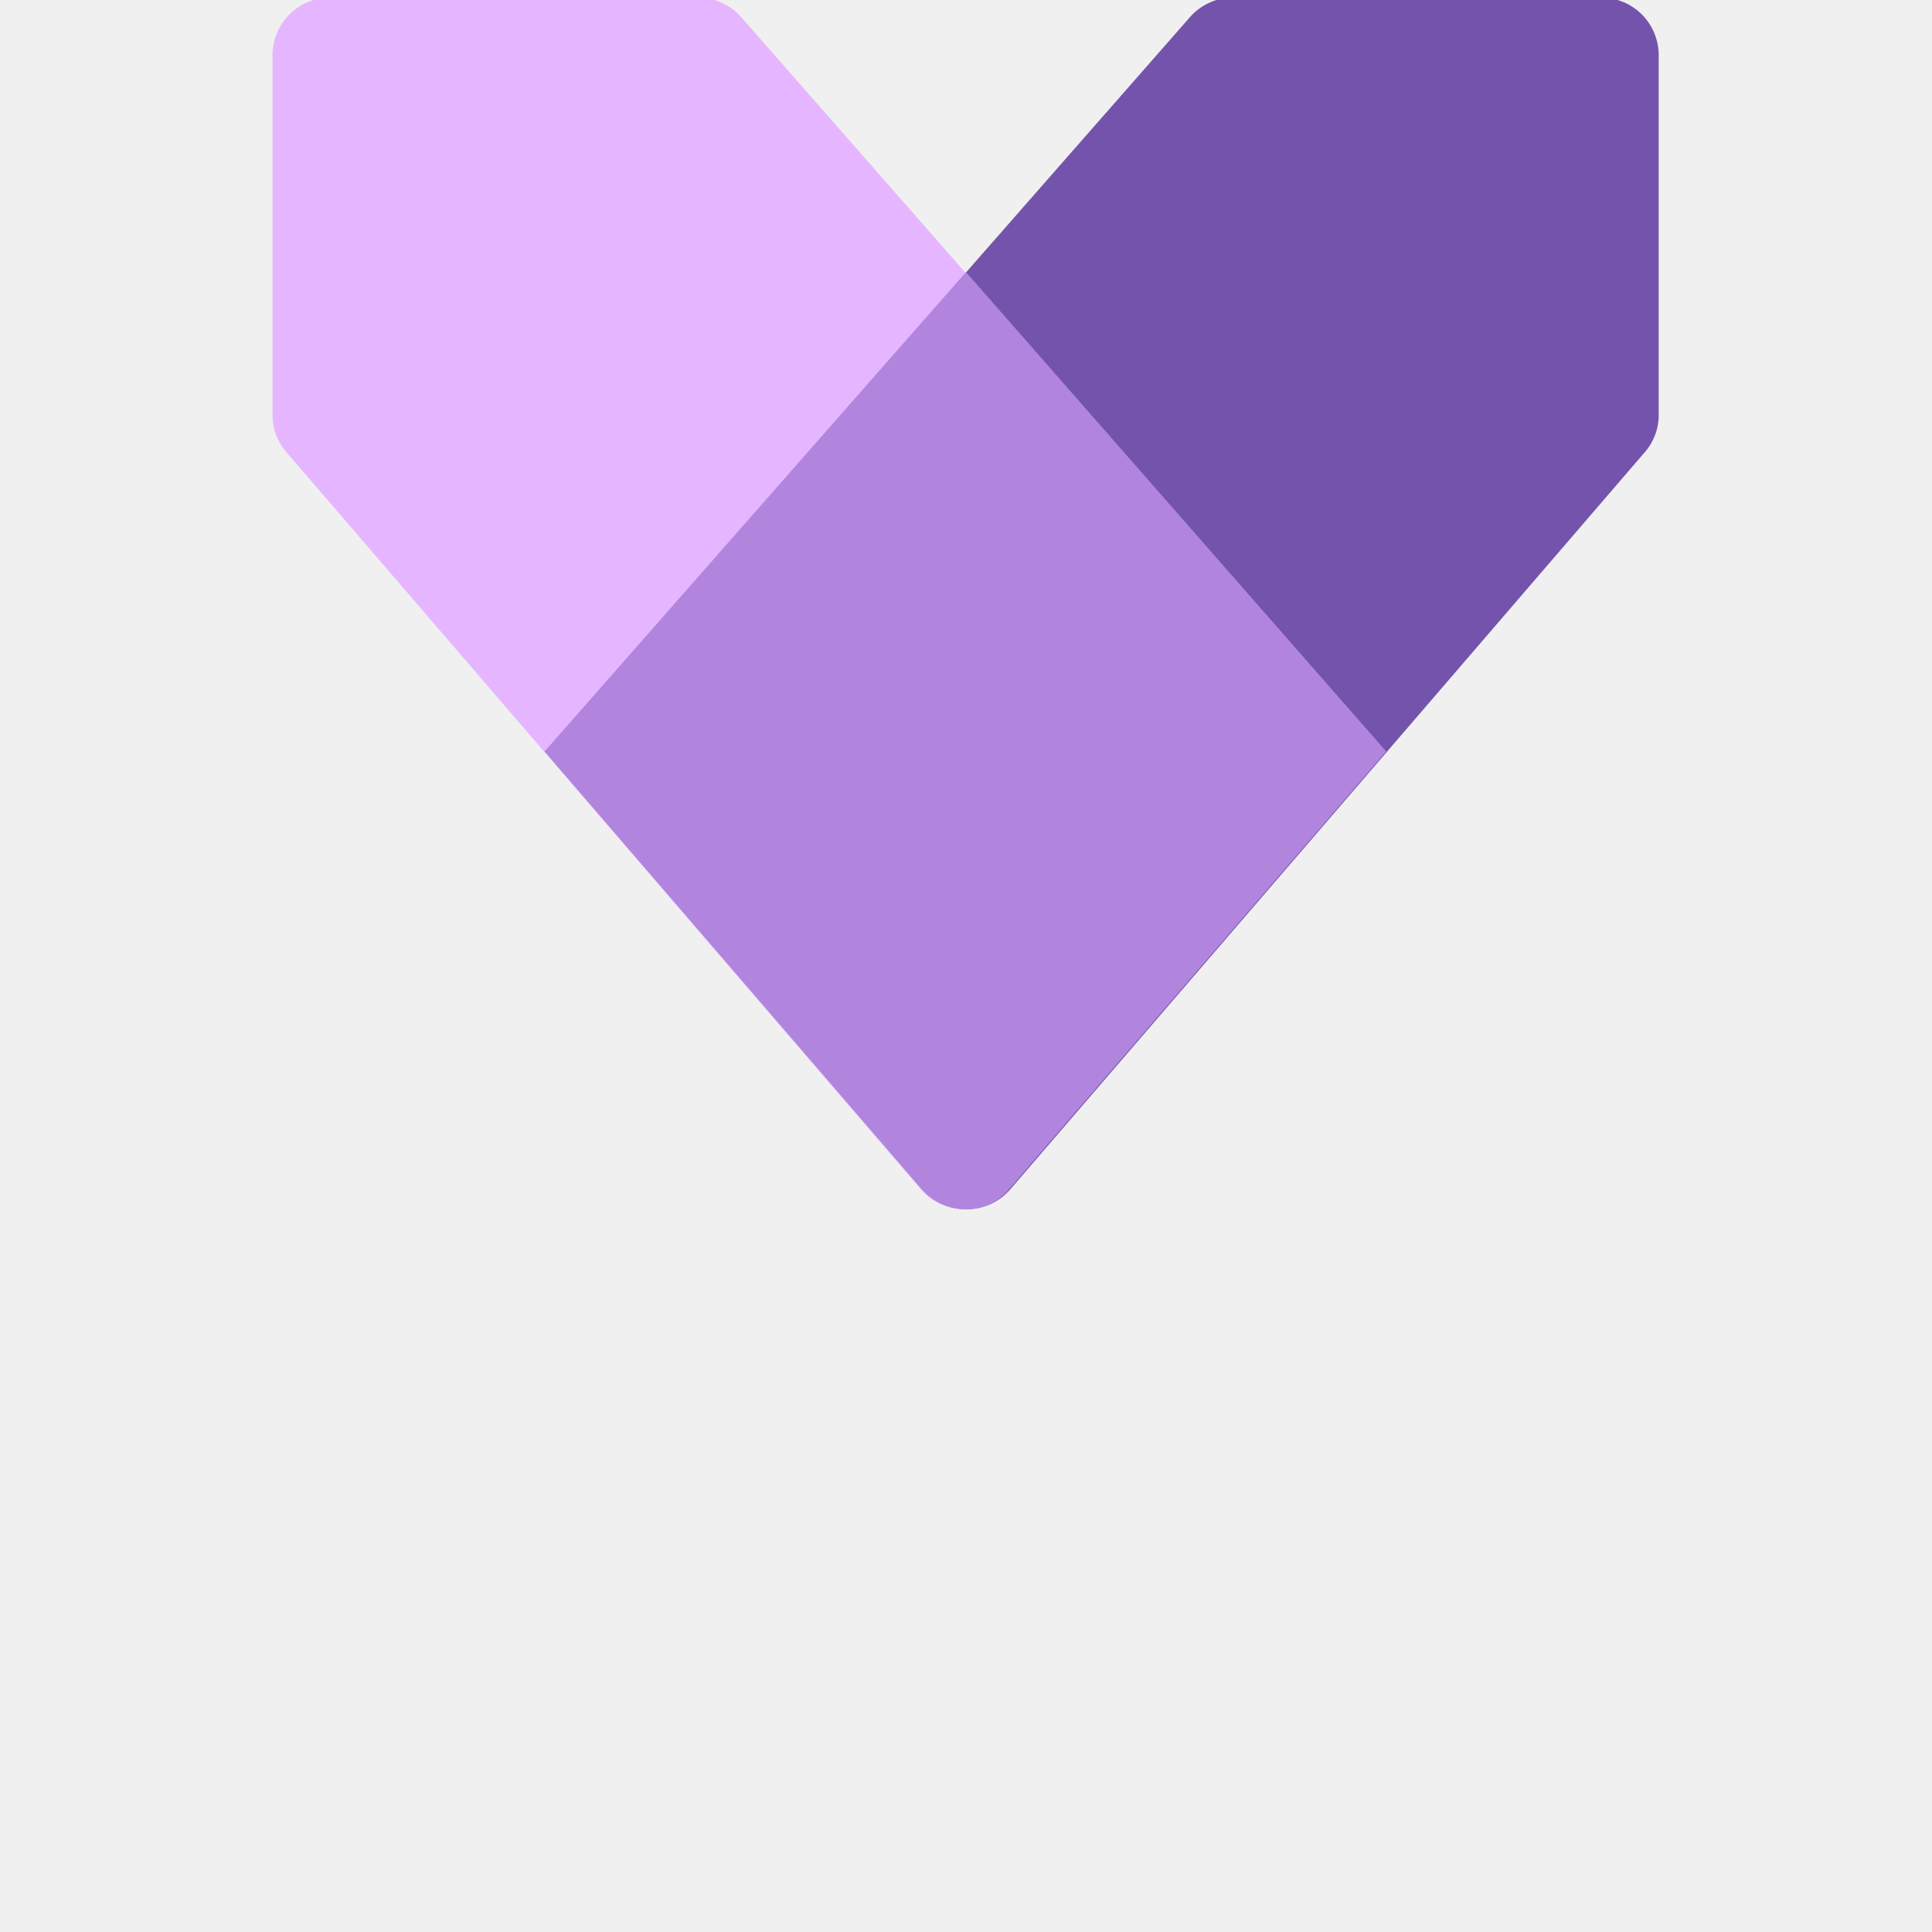
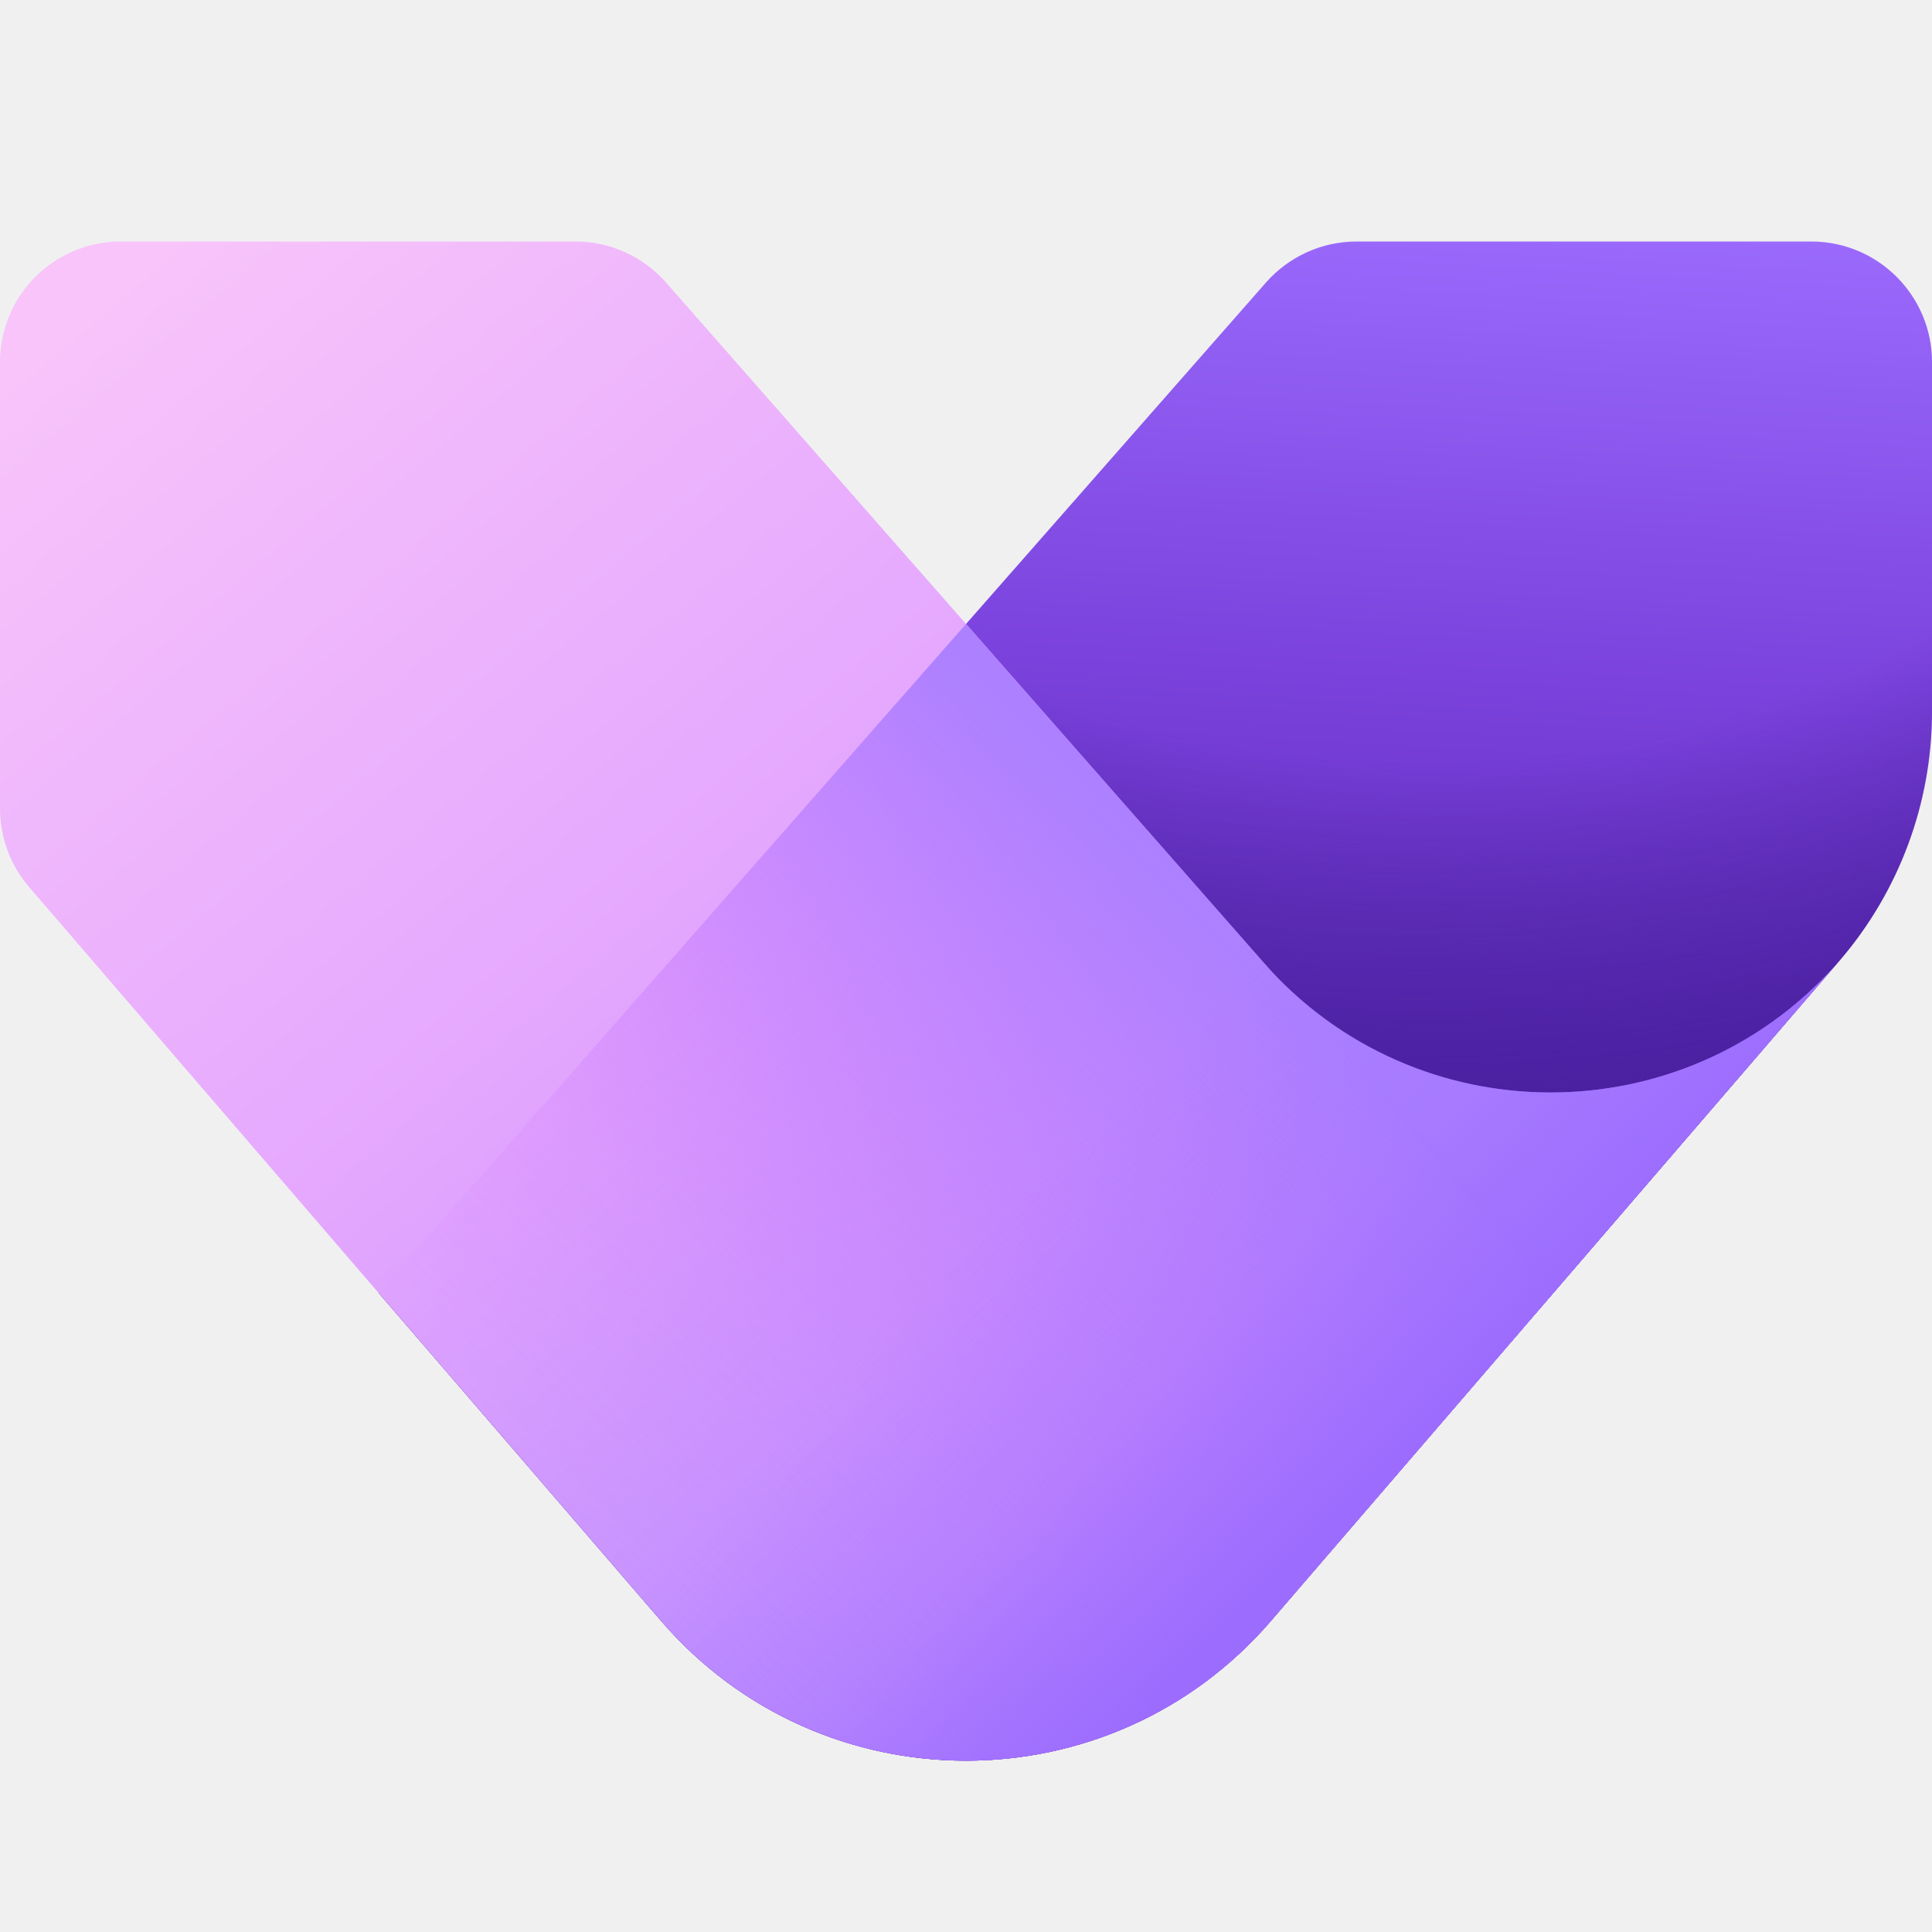
- <svg xmlns="http://www.w3.org/2000/svg" width="48" height="48" viewBox="0 0 48 48" fill="none">
-   <g clip-path="url(#clip0_52_247)">
-     <path d="M30.63 -0.06H39.78C40.159 -0.06 40.523 0.091 40.791 0.359C41.059 0.627 41.21 0.991 41.21 1.37V10.31C41.211 10.652 41.087 10.983 40.86 11.24L25.09 29.56C24.842 29.84 24.494 30.012 24.12 30.04C23.747 30.068 23.378 29.95 23.09 29.71C23.035 29.665 22.985 29.615 22.94 29.56L13.56 18.67L29.56 0.43C29.693 0.277 29.857 0.153 30.042 0.069C30.226 -0.016 30.427 -0.06 30.63 -0.06Z" fill="#7453AC" />
-     <path d="M17.36 -0.06H8.2C7.821 -0.06 7.457 0.091 7.189 0.359C6.921 0.627 6.77 0.991 6.77 1.37V10.31C6.769 10.652 6.894 10.983 7.12 11.24L22.89 29.56C23.139 29.84 23.486 30.012 23.86 30.04C24.233 30.068 24.603 29.95 24.89 29.71C24.945 29.665 24.995 29.615 25.04 29.56L34.42 18.67L18.42 0.43C18.285 0.276 18.119 0.152 17.933 0.068C17.747 -0.017 17.545 -0.06 17.34 -0.06" fill="#E5B6FF" />
-     <path fill-rule="evenodd" clip-rule="evenodd" d="M24 6.76L13.53 18.67L22.91 29.56C23.159 29.84 23.506 30.012 23.88 30.04C24.253 30.068 24.623 29.95 24.91 29.71C24.965 29.665 25.015 29.615 25.06 29.56L28.85 25.16L34.44 18.67L24 6.76Z" fill="#B185DE" />
+ <svg xmlns="http://www.w3.org/2000/svg" width="96" height="96" viewBox="0 0 96 96" fill="none">
+   <g clip-path="url(#clip0_5999_949)">
+     <path d="M67.412 12H90.001C93.315 12 96.001 14.686 96.001 18V35.344C96.001 39.895 94.368 44.294 91.398 47.742L63.156 80.538C55.177 89.804 40.825 89.804 32.846 80.538L18.809 64.237L62.904 14.04C64.044 12.743 65.686 12 67.412 12Z" fill="url(#paint0_linear_5999_949)" />
+     <path d="M67.412 12H90.001C93.315 12 96.001 14.686 96.001 18V35.344C96.001 39.895 94.368 44.294 91.398 47.742L63.156 80.538C55.177 89.804 40.825 89.804 32.846 80.538L18.809 64.237L62.904 14.04C64.044 12.743 65.686 12 67.412 12Z" fill="url(#paint1_radial_5999_949)" />
+     <path d="M28.589 12H6C2.686 12 0 14.686 0 18V40.17C0 41.607 0.516 42.996 1.453 44.085L32.843 80.539C40.823 89.805 55.176 89.805 63.155 80.538L77.195 64.231L33.096 14.04C31.957 12.743 30.315 12 28.589 12Z" fill="url(#paint2_linear_5999_949)" />
+     <path d="M62.784 47.827C70.325 56.409 83.652 56.428 91.225 47.943L63.156 80.538C55.177 89.804 40.825 89.804 32.846 80.538L18.809 64.237L48.002 31.004L62.784 47.827Z" fill="url(#paint3_linear_5999_949)" />
+     <path d="M62.784 47.827C70.325 56.409 83.652 56.428 91.225 47.943L63.156 80.538C55.177 89.804 40.825 89.804 32.846 80.538L18.809 64.237L48.002 31.004L62.784 47.827Z" fill="url(#paint4_linear_5999_949)" />
  </g>
  <defs>
-     <clipPath id="clip0_52_247">
-       <rect width="48" height="48" fill="white" />
+     <linearGradient id="paint0_linear_5999_949" x1="93.534" y1="11.104" x2="91.06" y2="55.068" gradientUnits="userSpaceOnUse">
+       <stop stop-color="#9C6CFE" />
+       <stop offset="0.55" stop-color="#7A41DC" />
+       <stop offset="1" stop-color="#5B2AB5" />
+     </linearGradient>
+     <radialGradient id="paint1_radial_5999_949" cx="0" cy="0" r="1" gradientUnits="userSpaceOnUse" gradientTransform="translate(70.5009 8.5) rotate(90) scale(46.5 62.8736)">
+       <stop offset="0.631" stop-color="#4B20A0" stop-opacity="0" />
+       <stop offset="1" stop-color="#4B20A0" />
+     </radialGradient>
+     <linearGradient id="paint2_linear_5999_949" x1="8.36561e-07" y1="19.082" x2="57.636" y2="86.846" gradientUnits="userSpaceOnUse">
+       <stop stop-color="#F8C4FA" />
+       <stop offset="0.469" stop-color="#E4A7FE" />
+       <stop offset="1" stop-color="#AC80FF" />
+     </linearGradient>
+     <linearGradient id="paint3_linear_5999_949" x1="66.787" y1="52.135" x2="35.968" y2="82.74" gradientUnits="userSpaceOnUse">
+       <stop stop-color="#AC80FF" />
+       <stop offset="0.699" stop-color="#CC75FD" stop-opacity="0.191" />
+       <stop offset="1" stop-color="#D373FC" stop-opacity="0" />
+     </linearGradient>
+     <linearGradient id="paint4_linear_5999_949" x1="53.515" y1="56.922" x2="69.473" y2="72.769" gradientUnits="userSpaceOnUse">
+       <stop stop-color="#9C6CFE" stop-opacity="0" />
+       <stop offset="0.504" stop-color="#9C6CFE" stop-opacity="0.282" />
+       <stop offset="1" stop-color="#9C6CFE" />
+     </linearGradient>
+     <clipPath id="clip0_5999_949">
+       <rect width="96" height="96" fill="white" />
    </clipPath>
  </defs>
</svg>
